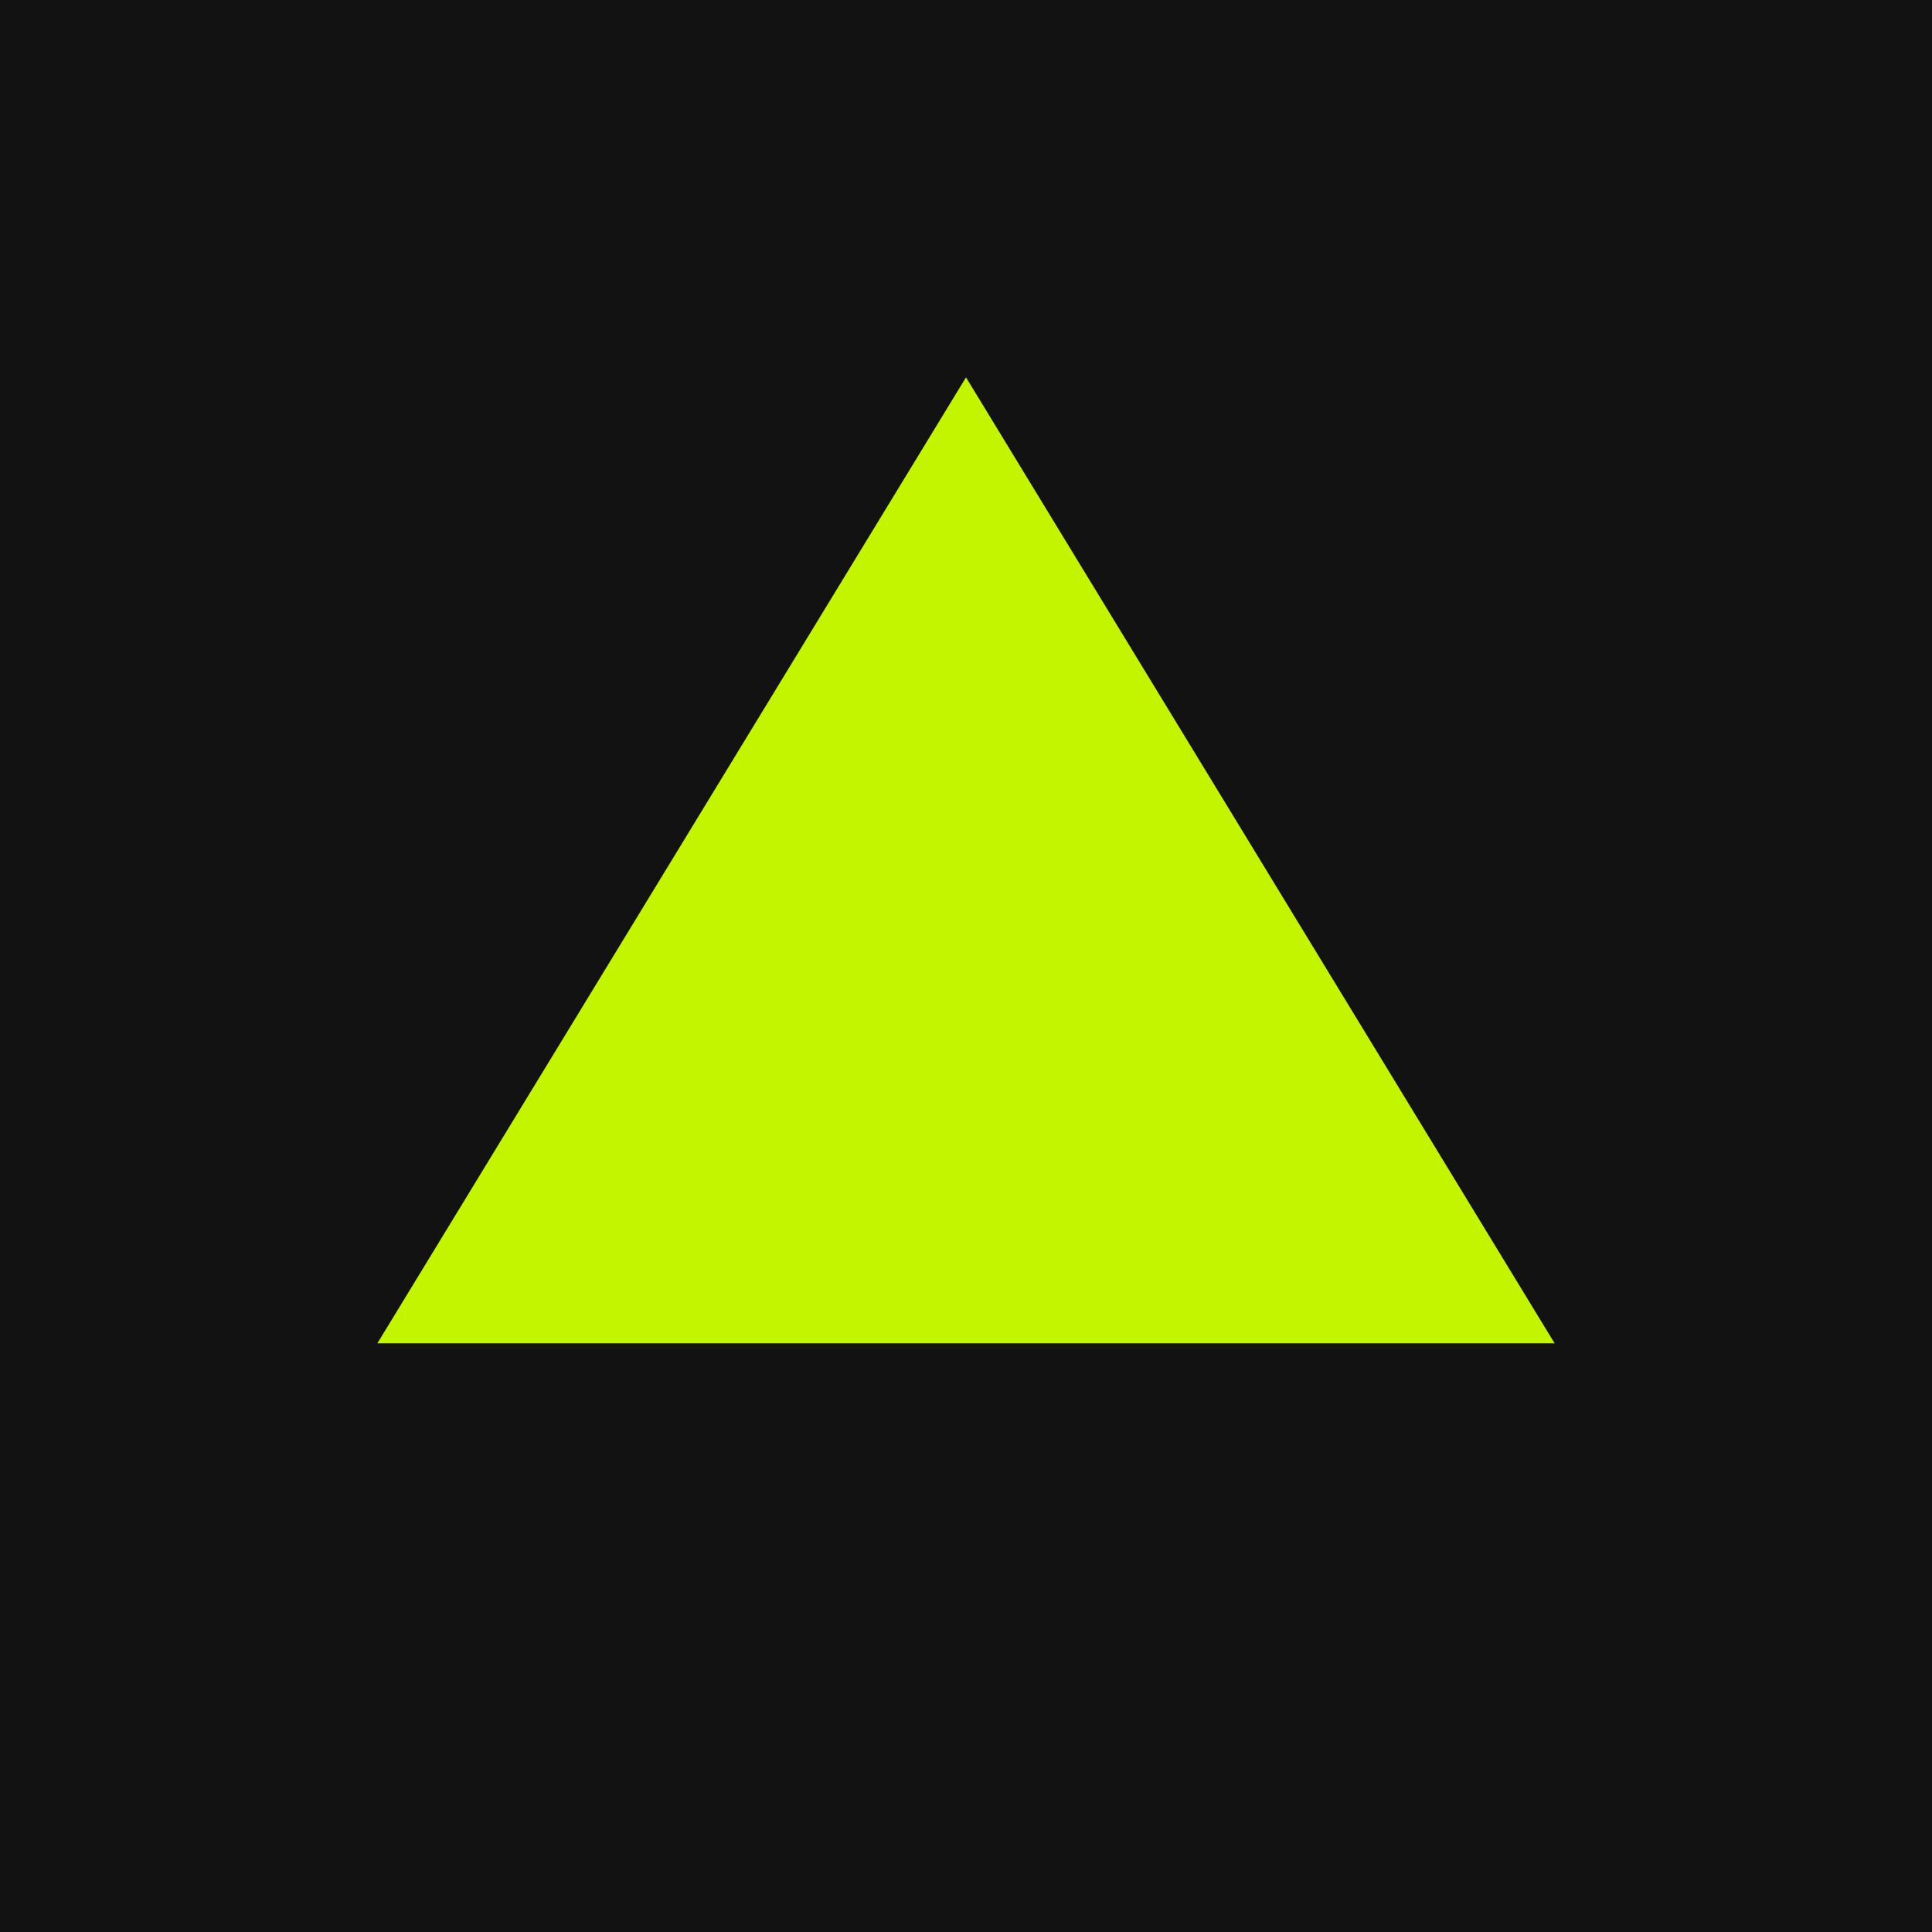
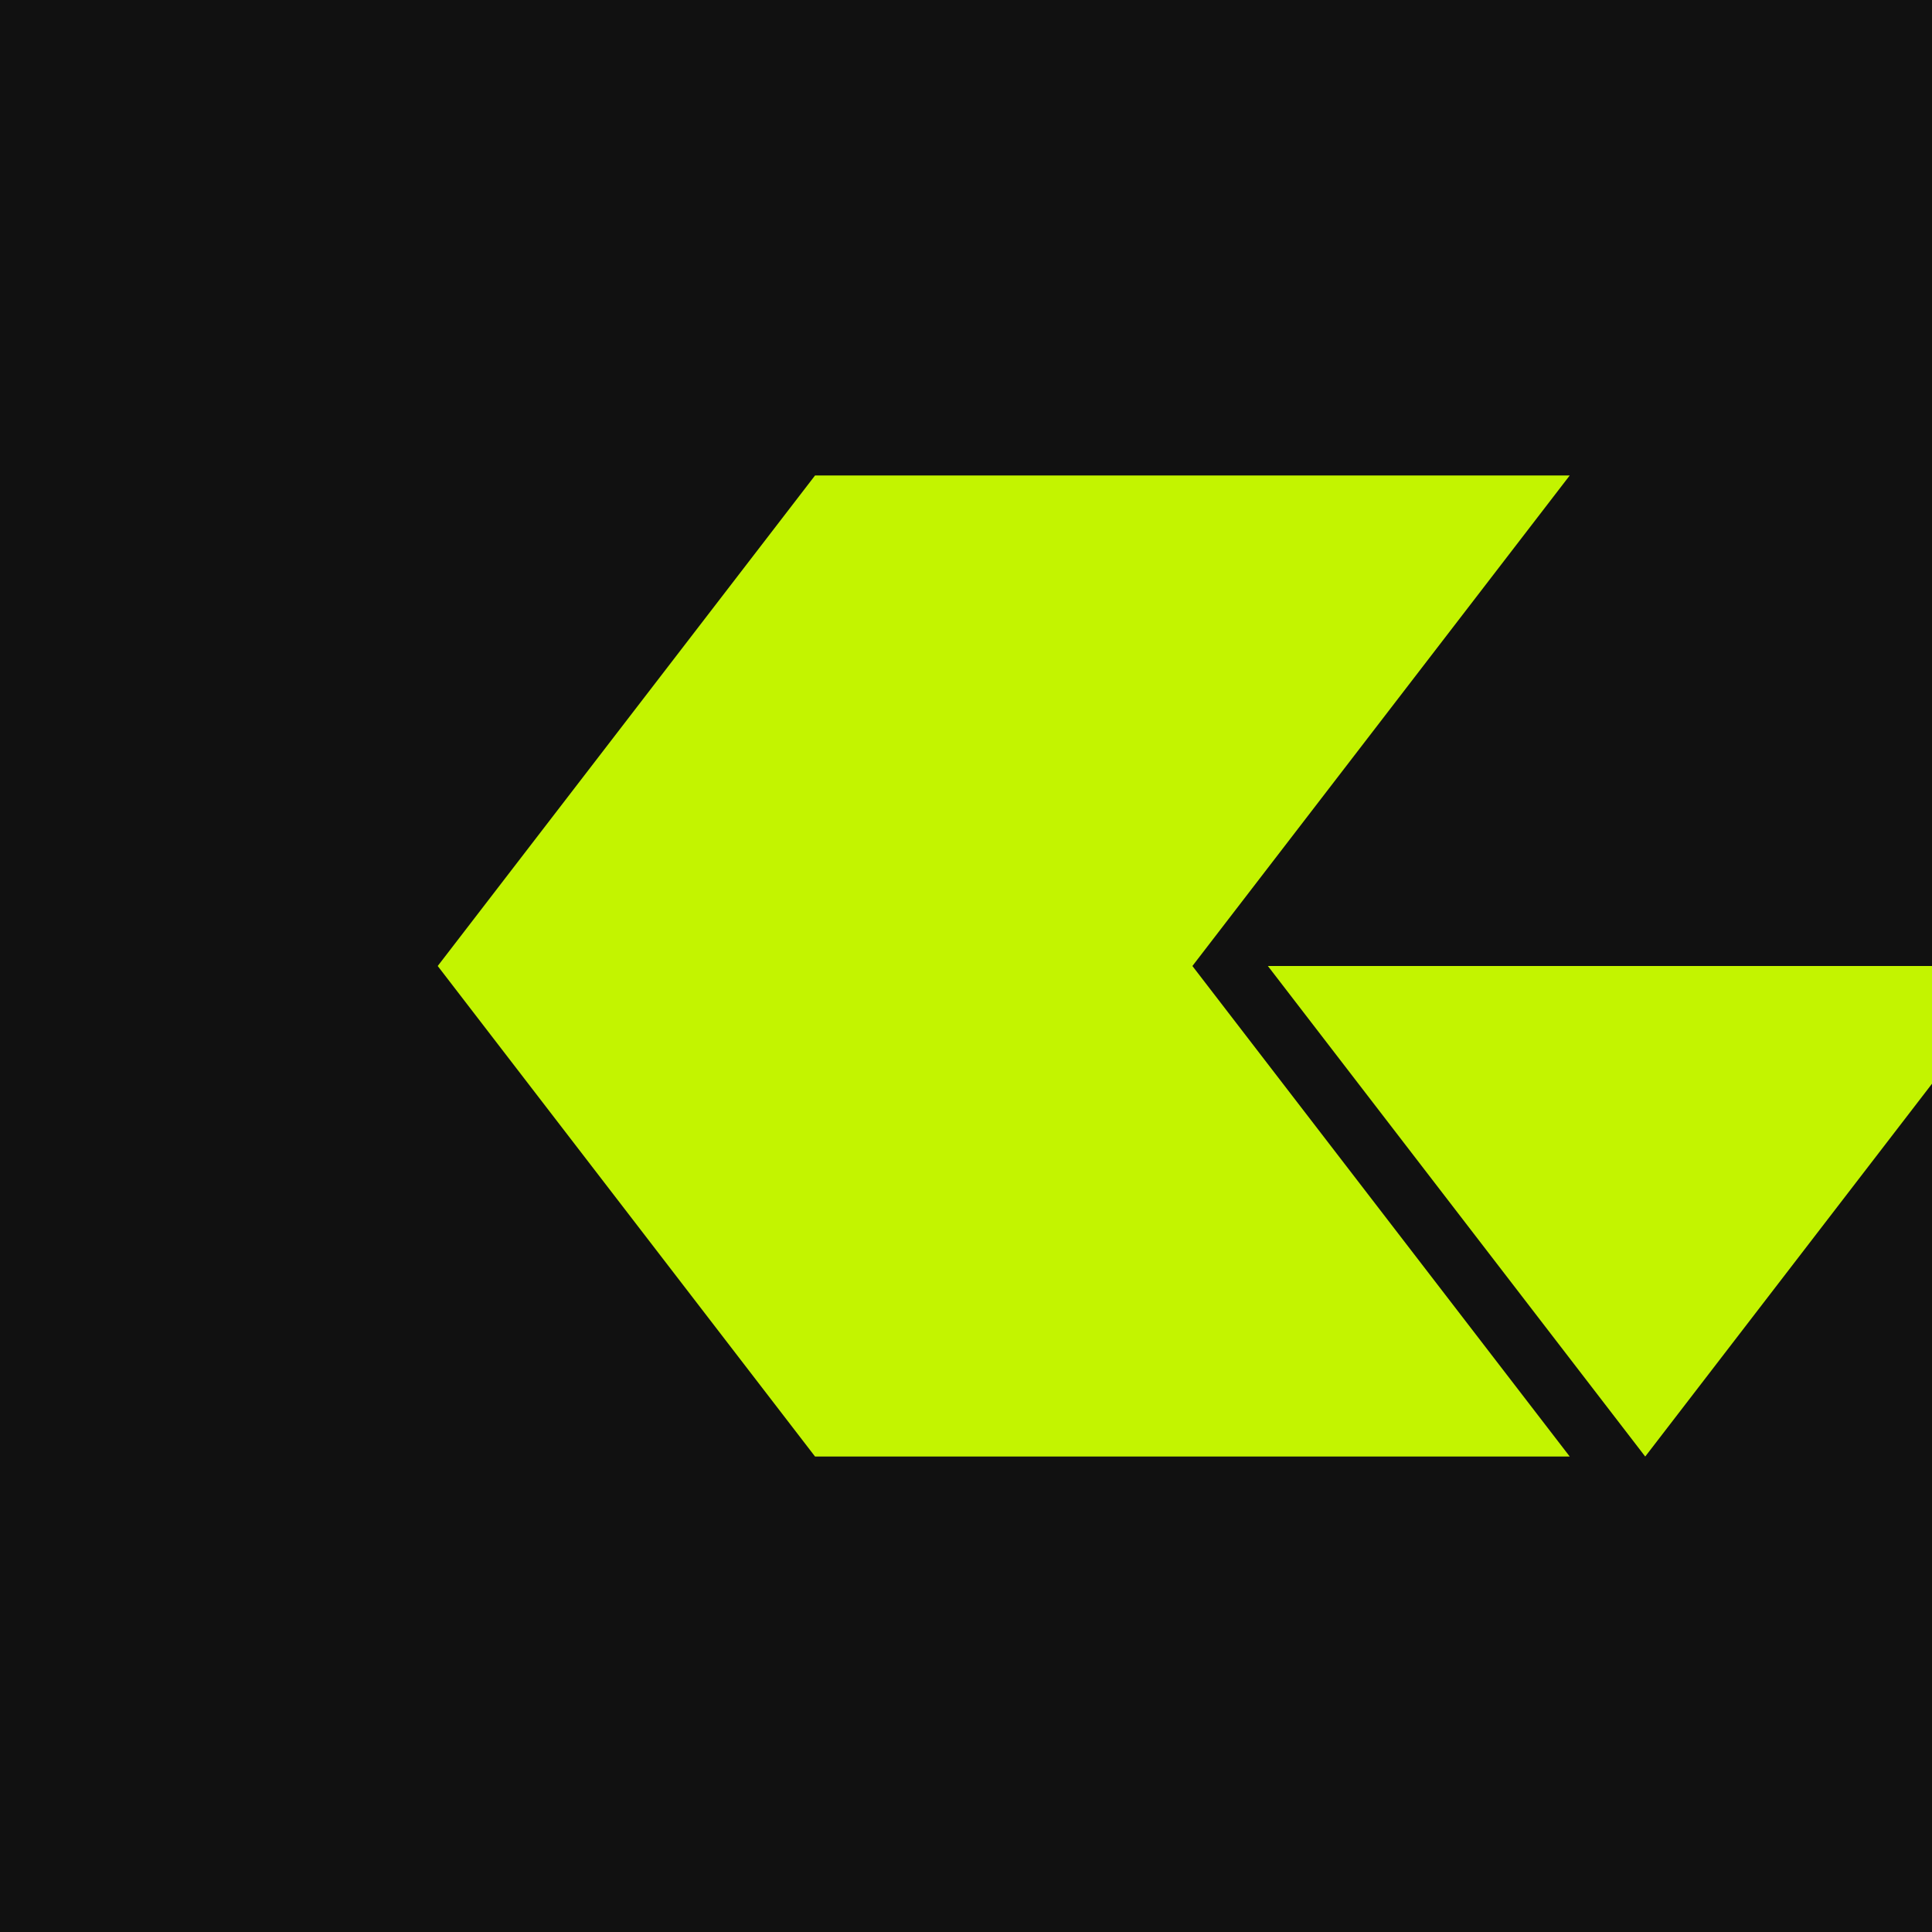
<svg xmlns="http://www.w3.org/2000/svg" width="512" height="512" viewBox="0 0 512 512">
-   <rect width="512" height="512" fill="#121212" />
-   <path d="M256 100 L412 356 H100 Z" fill="#c3f400" />
+   <rect width="512" height="512" fill="#111111" />
+   <g fill="#c3f400" transform="translate(56, 126)">
+     <polygon points="160,0 360,0 260,130 60,130" />
+     <polygon points="60,130 160,260 360,260 260,130" />
+     <polygon points="280,130 480,130 380,260" />
+   </g>
</svg>
